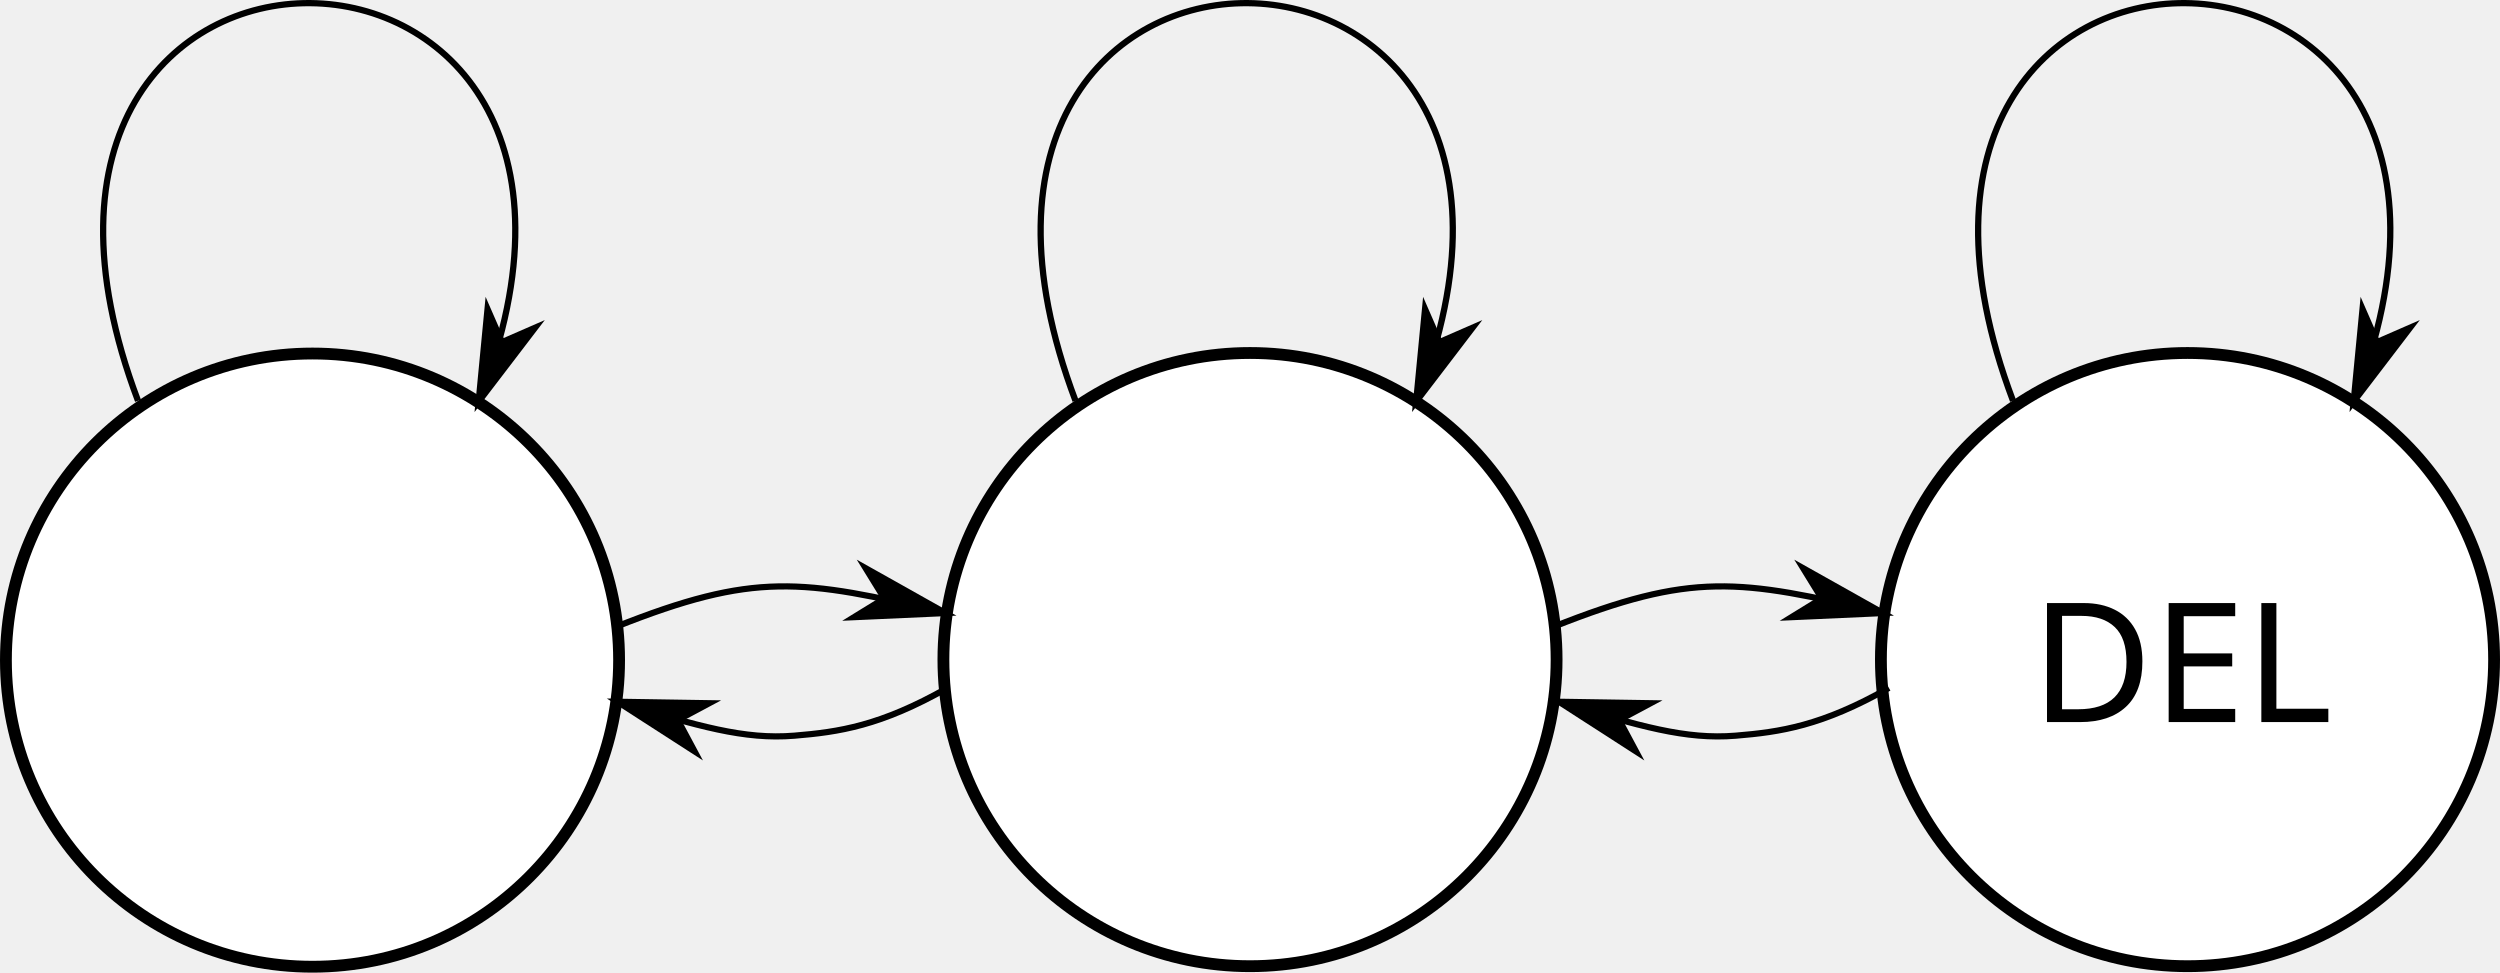
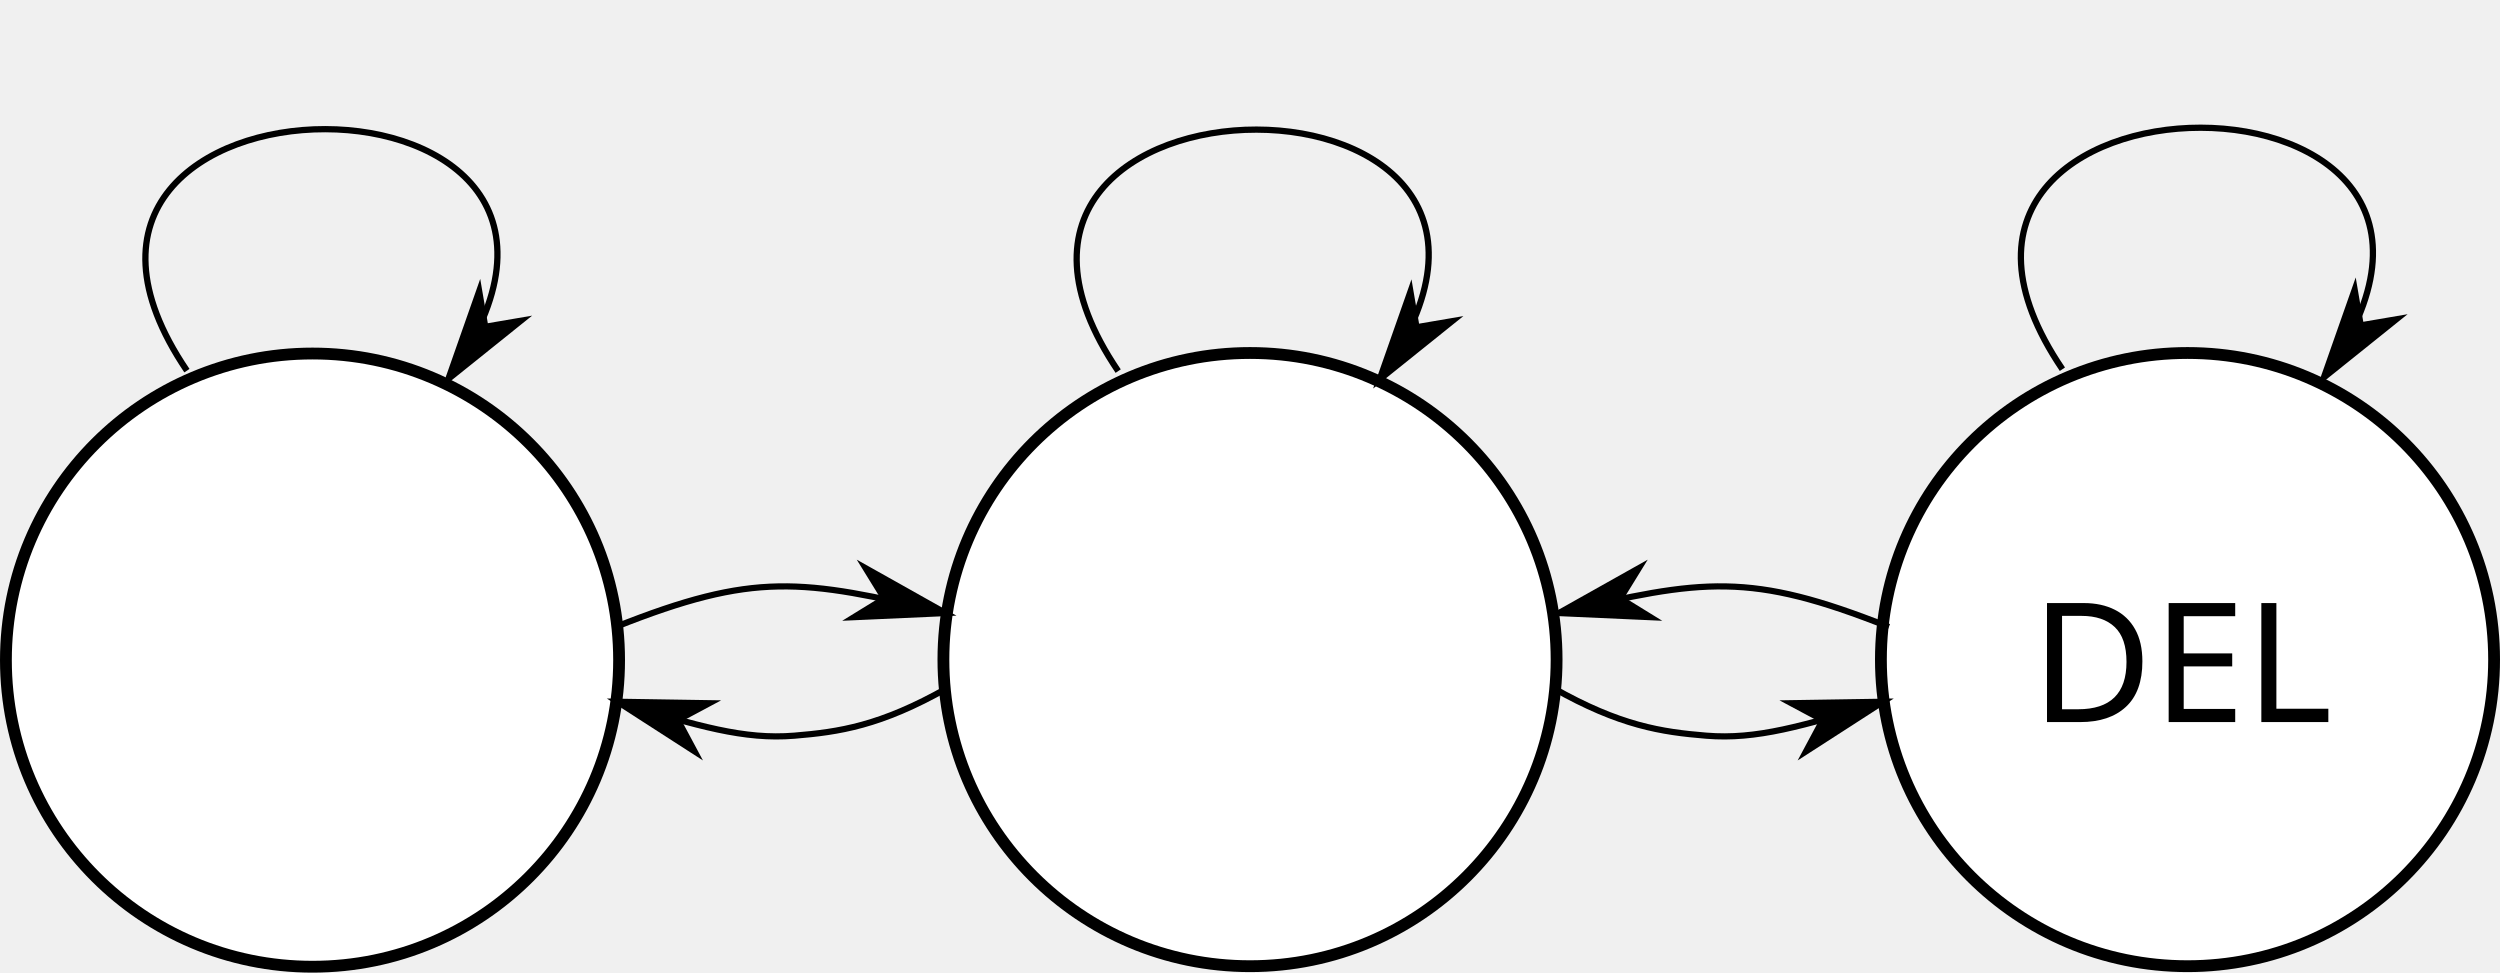
<svg xmlns="http://www.w3.org/2000/svg" width="400" height="155.622" id="svg2" version="1.1">
  <defs id="defs4">
    <marker orient="auto" refY="0" refX="0" id="Arrow1Lstart" style="overflow:visible">
      <path id="path4003" d="M 0,0 5,-5 -12.5,0 5,5 0,0 z" style="fill-rule:evenodd;stroke:#000000;stroke-width:1pt" transform="matrix(0.8,0,0,0.8,10,0)" />
    </marker>
    <marker orient="auto" refY="0" refX="0" id="Arrow1Lend" style="overflow:visible">
      <path id="path4006" d="M 0,0 5,-5 -12.5,0 5,5 0,0 z" style="fill-rule:evenodd;stroke:#000000;stroke-width:1pt" transform="matrix(-0.8,0,0,-0.8,-10,0)" />
    </marker>
    <marker orient="auto" refY="0" refX="0" id="Arrow1Lend-4" style="overflow:visible">
      <path id="path4006-0" d="M 0,0 5,-5 -12.5,0 5,5 0,0 z" style="fill-rule:evenodd;stroke:#000000;stroke-width:1pt" transform="matrix(-0.8,0,0,-0.8,-10,0)" />
    </marker>
    <marker orient="auto" refY="0" refX="0" id="Arrow1Lend-8" style="overflow:visible">
      <path id="path4006-7" d="M 0,0 5,-5 -12.5,0 5,5 0,0 z" style="fill-rule:evenodd;stroke:#000000;stroke-width:1pt" transform="matrix(-0.8,0,0,-0.8,-10,0)" />
    </marker>
    <marker orient="auto" refY="0" refX="0" id="Arrow1Lstart-4" style="overflow:visible">
      <path id="path4003-6" d="M 0,0 5,-5 -12.5,0 5,5 0,0 z" style="fill-rule:evenodd;stroke:#000000;stroke-width:1pt" transform="matrix(0.8,0,0,0.8,10,0)" />
    </marker>
    <marker orient="auto" refY="0" refX="0" id="marker4618" style="overflow:visible">
      <path id="path4620" d="M 0,0 5,-5 -12.5,0 5,5 0,0 z" style="fill-rule:evenodd;stroke:#000000;stroke-width:1pt" transform="matrix(0.8,0,0,0.8,10,0)" />
    </marker>
    <marker orient="auto" refY="0" refX="0" id="Arrow1Lstart-0" style="overflow:visible">
      <path id="path4003-8" d="M 0,0 5,-5 -12.5,0 5,5 0,0 z" style="fill-rule:evenodd;stroke:#000000;stroke-width:1pt" transform="matrix(0.8,0,0,0.8,10,0)" />
    </marker>
    <marker orient="auto" refY="0" refX="0" id="marker4653" style="overflow:visible">
      <path id="path4655" d="M 0,0 5,-5 -12.5,0 5,5 0,0 z" style="fill-rule:evenodd;stroke:#000000;stroke-width:1pt" transform="matrix(0.8,0,0,0.8,10,0)" />
+     </marker>
+     <marker orient="auto" refY="0" refX="0" id="Arrow1Lend-89" style="overflow:visible">
+       <path id="path4006-73" d="M 0,0 5,-5 -12.5,0 5,5 0,0 z" style="fill-rule:evenodd;stroke:#000000;stroke-width:1pt" transform="matrix(-0.8,0,0,-0.8,-10,0)" />
+     </marker>
+     <marker orient="auto" refY="0" refX="0" id="Arrow1Lend-9" style="overflow:visible">
+       <path id="path4006-2" d="M 0,0 5,-5 -12.5,0 5,5 0,0 z" style="fill-rule:evenodd;stroke:#000000;stroke-width:1pt" transform="matrix(-0.8,0,0,-0.8,-10,0)" />
    </marker>
  </defs>
  <g id="layer1" transform="translate(-99.99998,-671.7404)">
    <g id="g3010" transform="matrix(0.6666648,0,0,0.6666886,33.33353,275.7693)">
      <path transform="matrix(0.9450945,0,0,-0.9450945,10.95859,874.5495)" d="m 251.429,129.286 c 0,42.999 -34.858,77.857 -77.857,77.857 -42.999,0 -77.857,-34.858 -77.857,-77.857 0,-42.999 34.858,-77.857 77.857,-77.857 42.999,0 77.857,34.858 77.857,77.857 z" id="path3010" style="fill:#ffffff;stroke:#000000;stroke-width:3;stroke-miterlimit:4;stroke-dasharray:none" />
      <flowRoot transform="translate(-1.010153,572.3946)" style="font-size:40px;font-style:normal;font-weight:normal;line-height:125%;letter-spacing:0px;word-spacing:0px;fill:#000000;fill-opacity:1;stroke:none;font-family:Sans" id="flowRoot6058" xml:space="preserve">
        <flowRegion id="flowRegion6060">
          <rect y="154.533" x="132.33" height="55.969" width="107.078" id="rect6062" />
        </flowRegion>
        <flowPara id="flowPara6064">DUP</flowPara>
      </flowRoot>
    </g>
    <g id="g3017" transform="matrix(0.6666667,0,0,0.6666886,16.66668,275.6832)">
      <path d="m 251.429,129.286 c 0,42.999 -34.858,77.857 -77.857,77.857 -42.999,0 -77.857,-34.858 -77.857,-77.857 0,-42.999 34.858,-77.857 77.857,-77.857 42.999,0 77.857,34.858 77.857,77.857 z" id="path3010-2" style="fill:#ffffff;stroke:#000000;stroke-width:3;stroke-miterlimit:4;stroke-dasharray:none" transform="matrix(0.9450945,0,0,0.9450945,260.9586,630.175)" />
      <flowRoot transform="translate(-17.44544,573.5258)" style="font-size:40px;font-style:normal;font-weight:normal;line-height:125%;letter-spacing:0px;word-spacing:0px;fill:#000000;fill-opacity:1;stroke:none;font-family:Sans" id="flowRoot6066" xml:space="preserve">
        <flowRegion id="flowRegion6068">
          <rect y="153.523" x="380.828" height="61.663" width="126.017" id="rect6070" />
        </flowRegion>
        <flowPara id="flowPara6072">NORM</flowPara>
      </flowRoot>
    </g>
    <g id="g3024" transform="matrix(0.6666667,0,0,0.6666886,1.4176684e-5,275.6832)">
      <path d="m 251.429,129.286 c 0,42.999 -34.858,77.857 -77.857,77.857 -42.999,0 -77.857,-34.858 -77.857,-77.857 0,-42.999 34.858,-77.857 77.857,-77.857 42.999,0 77.857,34.858 77.857,77.857 z" id="path3010-3" style="fill:#ffffff;stroke:#000000;stroke-width:3;stroke-miterlimit:4;stroke-dasharray:none" transform="matrix(0.9450945,0,0,0.9450945,510.9586,630.175)" />
      <text id="text6074" y="767.362" x="637.406" style="font-size:40px;font-style:normal;font-weight:normal;line-height:125%;letter-spacing:0px;word-spacing:0px;fill:#000000;fill-opacity:1;stroke:none;font-family:Sans" xml:space="preserve">
        <tspan y="767.362" x="637.406" id="tspan6076">DEL</tspan>
      </text>
    </g>
-     <path style="fill:none;stroke:#000000;stroke-width:1.002px;stroke-linecap:butt;stroke-linejoin:miter;stroke-opacity:1;marker-end:url(#Arrow1Lend)" d="m 122.082,735.861 c -32.299,-85.524 87.574,-84.125 54.554,0" id="path7773" />
-     <path style="fill:none;stroke:#000000;stroke-width:1.002px;stroke-linecap:butt;stroke-linejoin:miter;stroke-opacity:1;marker-end:url(#Arrow1Lend)" d="m 272.082,735.861 c -32.299,-85.524 87.574,-84.125 54.554,0" id="path7773-0" />
-     <path style="fill:none;stroke:#000000;stroke-width:1.002px;stroke-linecap:butt;stroke-linejoin:miter;stroke-opacity:1;marker-end:url(#Arrow1Lend)" d="m 422.082,735.861 c -32.299,-85.524 87.574,-84.125 54.554,0" id="path7773-1" />
+     <path style="fill:none;stroke:#000000;stroke-width:1.002px;stroke-linecap:butt;stroke-linejoin:miter;stroke-opacity:1;marker-end:url(#Arrow1Lend)" d="m 129.907,731.046 c -34.707,-51.216 79.749,-52.224 41.914,1.204" id="path7773" />
    <path style="fill:none;stroke:#000000;stroke-width:0.99px;stroke-linecap:butt;stroke-linejoin:miter;stroke-opacity:1;marker-start:url(#Arrow1Lstart);marker-end:none" d="m 198.931,784.057 c 12.786,3.875 20.163,6.051 28.163,5.392 7.127,-0.587 13.772,-1.556 24.506,-7.643" id="path3031" />
    <path style="fill:none;stroke:#000000;stroke-width:0.99px;stroke-linecap:butt;stroke-linejoin:miter;stroke-opacity:1;marker-start:url(#Arrow1Lstart)" d="m 251.164,769.801 c -22.941,-5.454 -30.459,-6.579 -52.669,2.251" id="path3031-5" />
-     <path style="fill:none;stroke:#000000;stroke-width:0.99px;stroke-linecap:butt;stroke-linejoin:miter;stroke-opacity:1;marker-start:url(#Arrow1Lstart);marker-end:none" d="m 349.551,784.057 c 12.786,3.875 20.163,6.051 28.163,5.392 7.127,-0.587 13.772,-1.556 24.506,-7.643" id="path3031-8" />
-     <path style="fill:none;stroke:#000000;stroke-width:0.99px;stroke-linecap:butt;stroke-linejoin:miter;stroke-opacity:1;marker-start:url(#Arrow1Lstart)" d="m 401.164,769.801 c -22.941,-5.454 -30.459,-6.579 -52.669,2.251" id="path3031-5-4" />
+     <path style="fill:none;stroke:#000000;stroke-width:0.99px;stroke-linecap:butt;stroke-linejoin:miter;stroke-opacity:1;marker-start:url(#Arrow1Lstart);marker-end:none" d="m 401.164,784.057 c -12.786,3.875 -20.163,6.051 -28.163,5.392 -7.127,-0.587 -13.772,-1.556 -24.506,-7.643" id="path3031-8" />
+     <path style="fill:none;stroke:#000000;stroke-width:0.99px;stroke-linecap:butt;stroke-linejoin:miter;stroke-opacity:1;marker-start:url(#Arrow1Lstart)" d="m 349.551,769.801 c 22.941,-5.454 30.459,-6.579 52.669,2.251" id="path3031-5-4" />
+     <flowRoot transform="matrix(0.6666648,0,0,0.6666886,43.04121,555.0097)" style="font-size:40px;font-style:normal;font-weight:normal;line-height:125%;letter-spacing:0px;word-spacing:0px;fill:#000000;fill-opacity:1;stroke:none;font-family:Sans" id="flowRoot6058-0" xml:space="preserve">
+       <flowRegion id="flowRegion6060-9">
+         <rect y="154.533" x="132.33" height="55.969" width="107.078" id="rect6062-2" />
+       </flowRegion>
+       <flowPara id="flowPara3048">0.5</flowPara>
+     </flowRoot>
+     <flowRoot transform="matrix(0.6666648,0,0,0.6666886,116.3349,624.4032)" style="font-size:40px;font-style:normal;font-weight:normal;line-height:125%;letter-spacing:0px;word-spacing:0px;fill:#000000;fill-opacity:1;stroke:none;font-family:Sans" id="flowRoot6058-0-1" xml:space="preserve">
+       <flowRegion id="flowRegion6060-9-4">
+         <rect y="154.533" x="132.33" height="55.969" width="107.078" id="rect6062-2-0" />
+       </flowRegion>
+       <flowPara id="flowPara3048-8">0.5</flowPara>
+     </flowRoot>
+     <flowRoot transform="matrix(0.6666648,0,0,0.6666886,107.0055,689.4077)" style="font-size:40px;font-style:normal;font-weight:normal;line-height:125%;letter-spacing:0px;word-spacing:0px;fill:#000000;fill-opacity:1;stroke:none;font-family:Sans" id="flowRoot6058-0-19" xml:space="preserve">
+       <flowRegion id="flowRegion6060-9-46">
+         <rect y="154.533" x="132.33" height="55.969" width="107.078" id="rect6062-2-5" />
+       </flowRegion>
+       <flowPara id="flowPara3048-0">0.25</flowPara>
+     </flowRoot>
+     <path style="fill:none;stroke:#000000;stroke-width:1.002px;stroke-linecap:butt;stroke-linejoin:miter;stroke-opacity:1;marker-end:url(#Arrow1Lend)" d="m 429.984,730.816 c -34.707,-51.216 79.749,-52.224 41.914,1.204" id="path7773-9" />
+     <flowRoot transform="matrix(0.6666648,0,0,0.6666886,343.1183,554.7801)" style="font-size:40px;font-style:normal;font-weight:normal;line-height:125%;letter-spacing:0px;word-spacing:0px;fill:#000000;fill-opacity:1;stroke:none;font-family:Sans" id="flowRoot6058-0-10" xml:space="preserve">
+       <flowRegion id="flowRegion6060-9-5">
+         <rect y="154.533" x="132.33" height="55.969" width="107.078" id="rect6062-2-9" />
+       </flowRegion>
+       <flowPara id="flowPara3048-5">0.5</flowPara>
+     </flowRoot>
+     <path style="fill:none;stroke:#000000;stroke-width:1.002px;stroke-linecap:butt;stroke-linejoin:miter;stroke-opacity:1;marker-end:url(#Arrow1Lend)" d="m 278.909,731.117 c -34.707,-51.216 79.749,-52.224 41.914,1.204" id="path7773-3" />
+     <flowRoot transform="matrix(0.6666648,0,0,0.6666886,192.0431,555.0811)" style="font-size:40px;font-style:normal;font-weight:normal;line-height:125%;letter-spacing:0px;word-spacing:0px;fill:#000000;fill-opacity:1;stroke:none;font-family:Sans" id="flowRoot6058-0-0" xml:space="preserve">
+       <flowRegion id="flowRegion6060-9-8">
+         <rect y="154.533" x="132.33" height="55.969" width="107.078" id="rect6062-2-8" />
+       </flowRegion>
+       <flowPara id="flowPara3048-3">0.5</flowPara>
+     </flowRoot>
+     <flowRoot transform="matrix(0.6666648,0,0,0.6666886,266.4442,624.6271)" style="font-size:40px;font-style:normal;font-weight:normal;line-height:125%;letter-spacing:0px;word-spacing:0px;fill:#000000;fill-opacity:1;stroke:none;font-family:Sans" id="flowRoot6058-0-1-7" xml:space="preserve">
+       <flowRegion id="flowRegion6060-9-4-0">
+         <rect y="154.533" x="132.33" height="55.969" width="107.078" id="rect6062-2-0-5" />
+       </flowRegion>
+       <flowPara id="flowPara3048-8-8">0.5</flowPara>
+     </flowRoot>
+     <flowRoot transform="matrix(0.6666648,0,0,0.6666886,257.1149,689.6316)" style="font-size:40px;font-style:normal;font-weight:normal;line-height:125%;letter-spacing:0px;word-spacing:0px;fill:#000000;fill-opacity:1;stroke:none;font-family:Sans" id="flowRoot6058-0-19-6" xml:space="preserve">
+       <flowRegion id="flowRegion6060-9-46-4">
+         <rect y="154.533" x="132.33" height="55.969" width="107.078" id="rect6062-2-5-7" />
+       </flowRegion>
+       <flowPara id="flowPara3048-0-4">0.25</flowPara>
+     </flowRoot>
  </g>
</svg>
